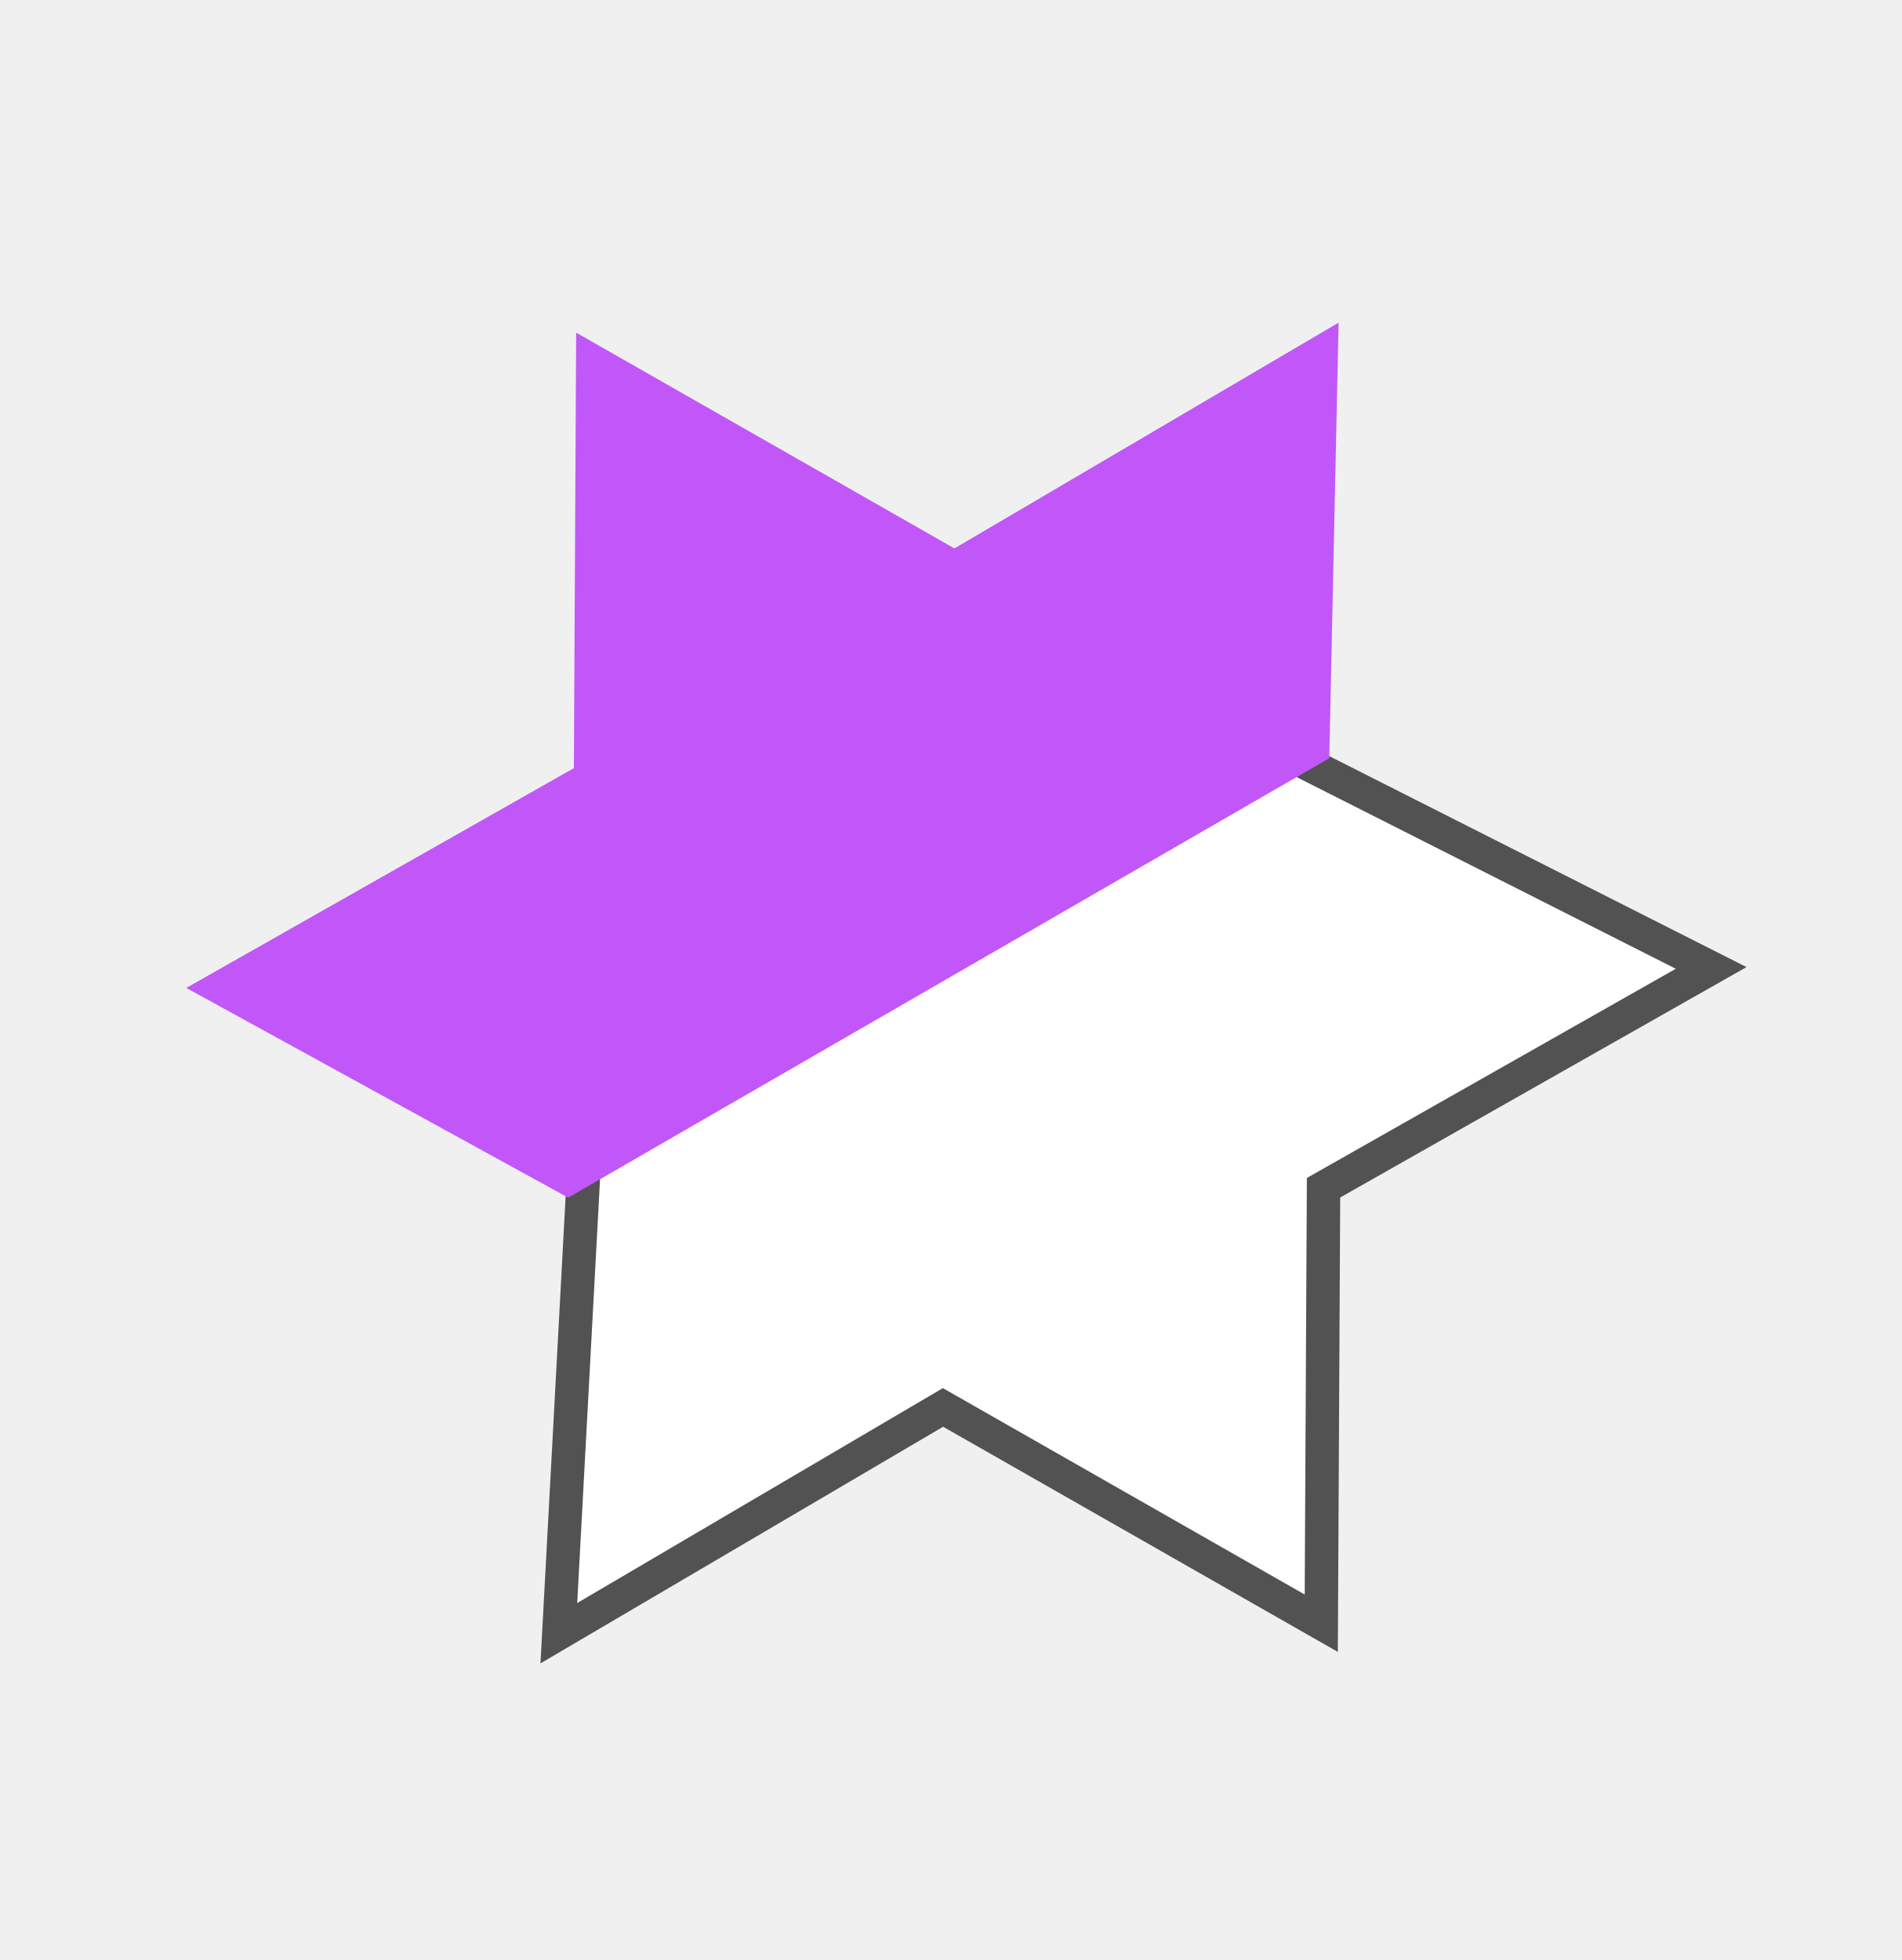
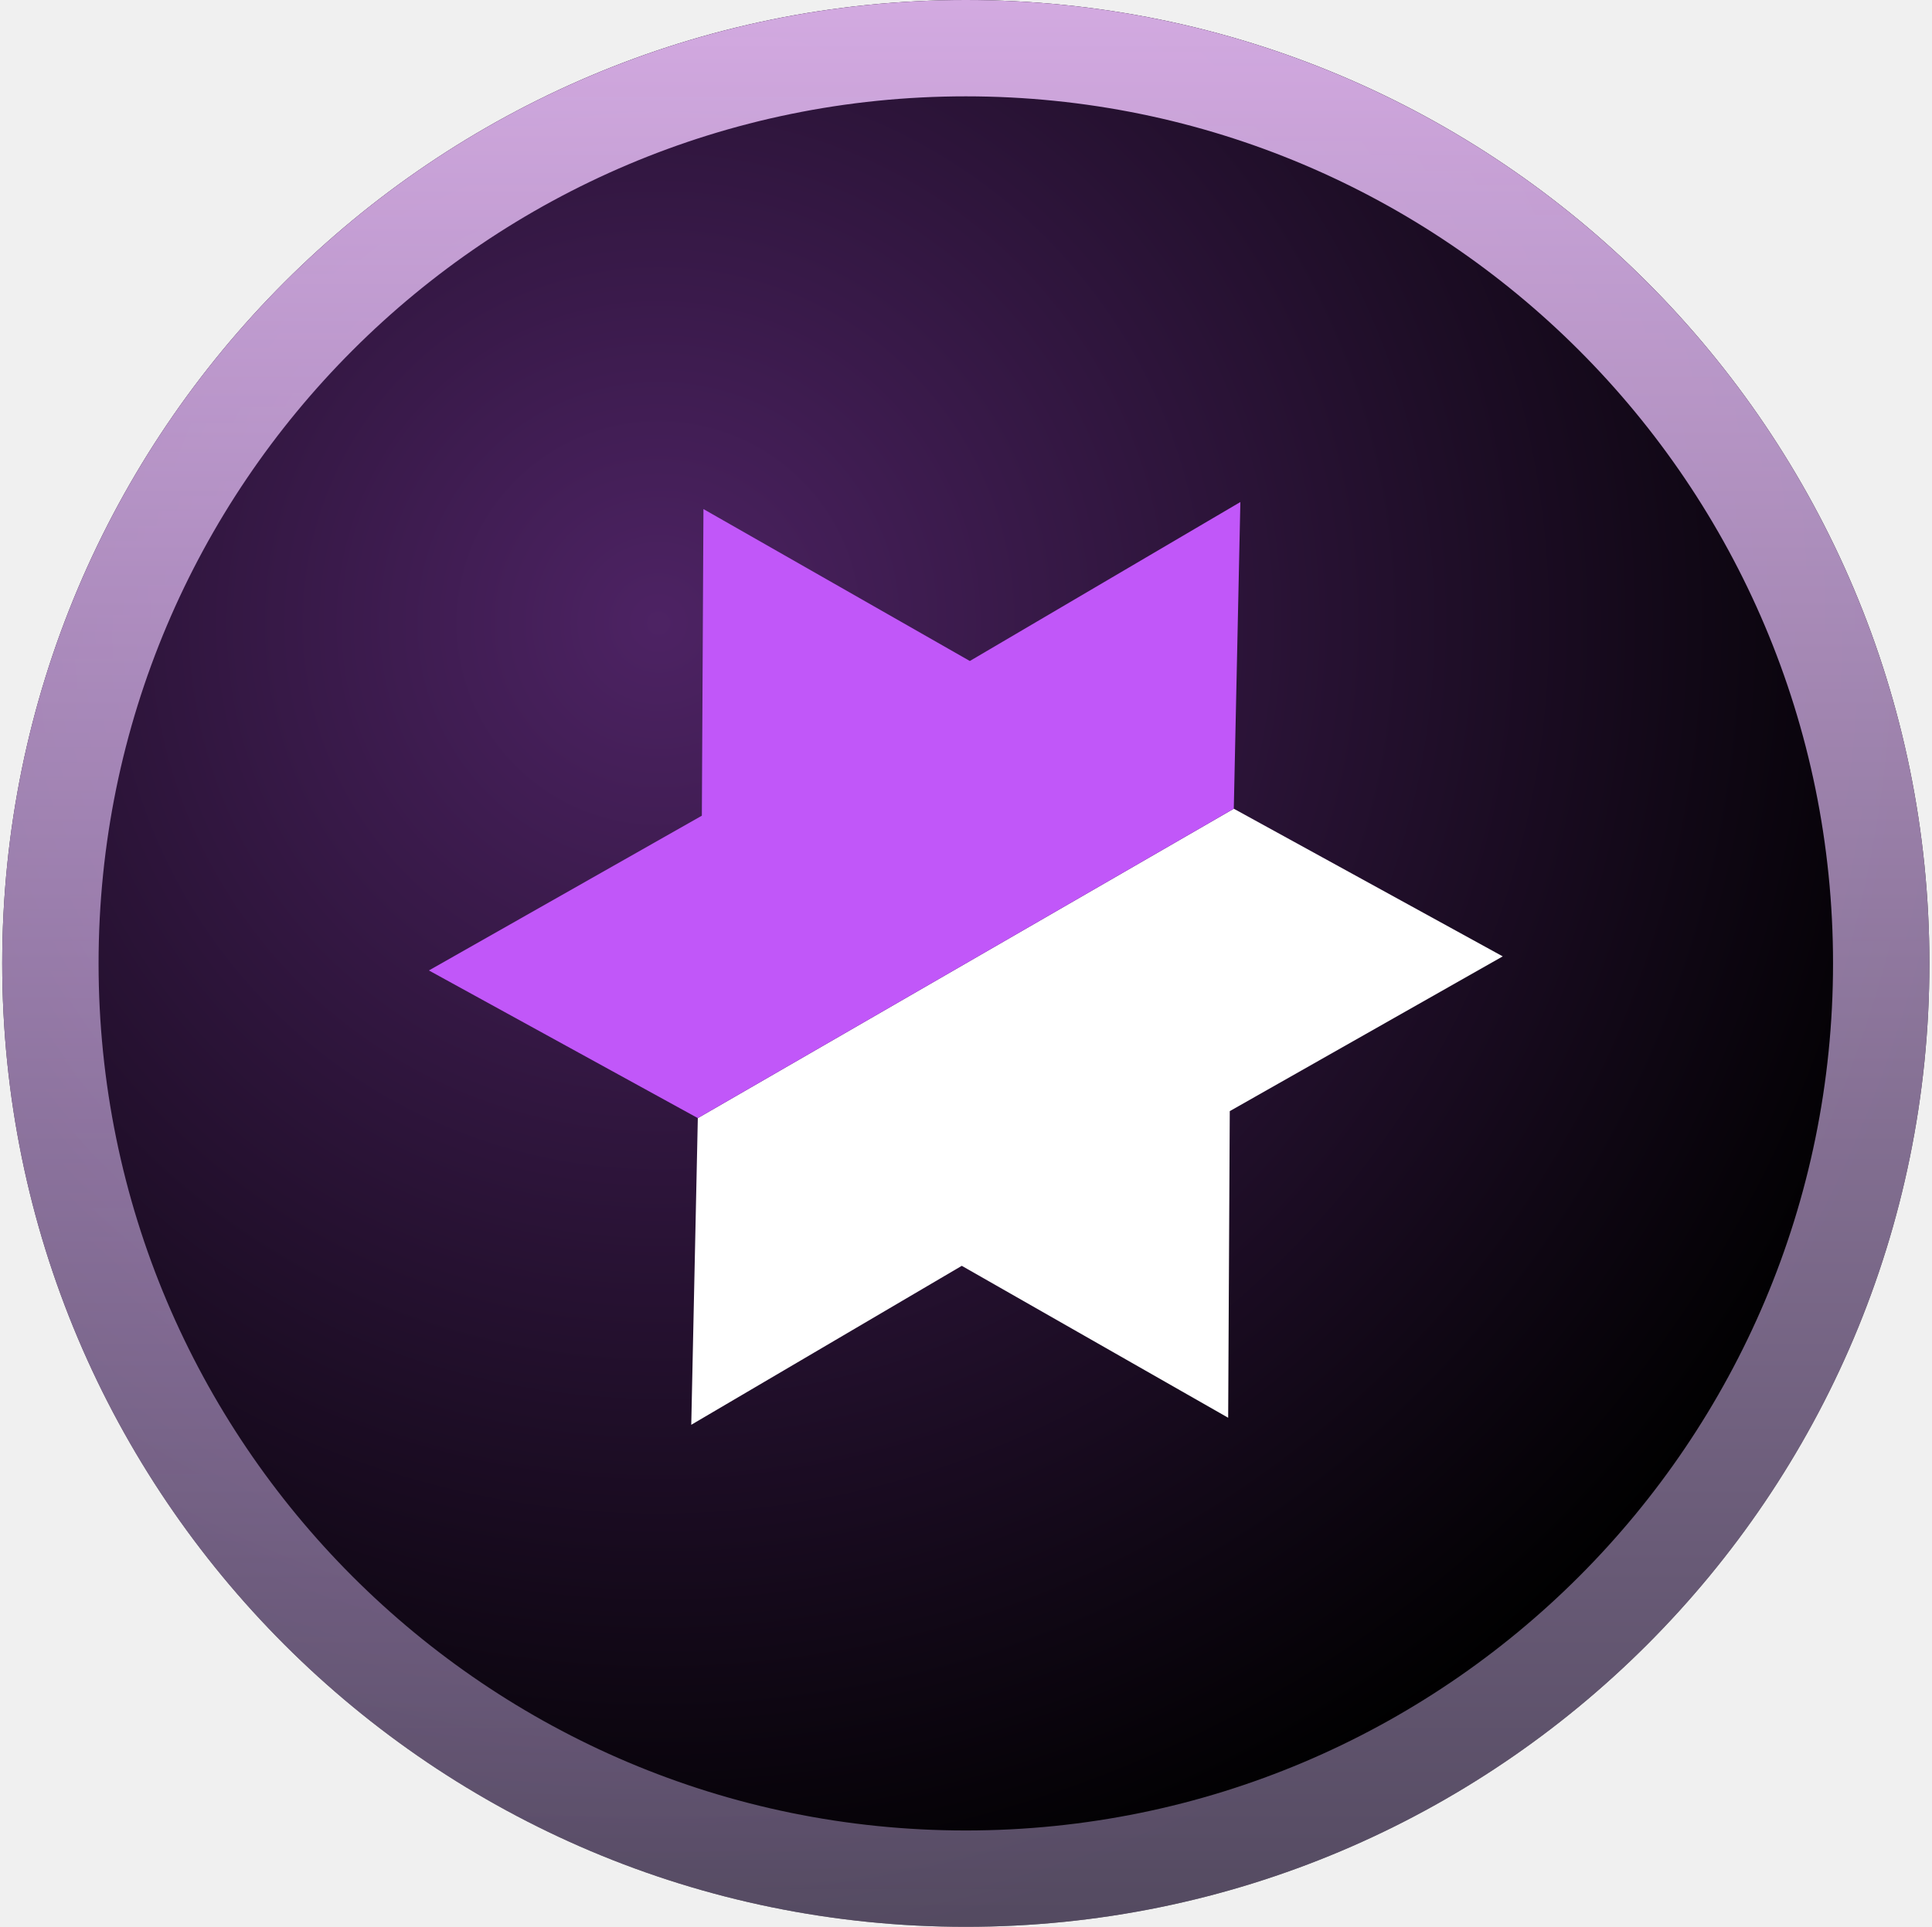
- <svg xmlns="http://www.w3.org/2000/svg" width="455" height="469" viewBox="0 0 455 469" fill="none">
-   <g clip-path="url(#clip0_1305_515)">
-     <path d="M225.644 336.779L316.159 388.412L316.701 284.207L409.45 231.612L295.5 174L140.5 265L133.721 390.804L225.644 336.779Z" fill="white" stroke="#525252" stroke-width="8" />
-     <path d="M228.38 131.229L137.864 79.596L137.322 183.801L44.574 236.396L135.954 286.576L318.069 181.432L320.302 77.204L228.38 131.229Z" fill="#C157F9" />
-   </g>
+ <svg xmlns="http://www.w3.org/2000/svg" width="401" height="400" viewBox="0 0 401 400" fill="none">
+   <path d="M400.46 200C400.46 310.457 310.917 400 200.46 400C90.004 400 0.46 310.457 0.46 200C0.46 89.543 90.004 0 200.46 0C310.917 0 400.46 89.543 400.46 200Z" fill="black" />
+   <path d="M400.46 200C400.46 310.457 310.917 400 200.46 400C90.004 400 0.46 310.457 0.46 200C0.46 89.543 90.004 0 200.46 0C310.917 0 400.46 89.543 400.46 200Z" fill="url(#paint0_radial_3392_3014)" />
+   <path fill-rule="evenodd" clip-rule="evenodd" d="M200.46 380C299.872 380 380.46 299.411 380.46 200C380.46 100.589 299.872 20 200.46 20C101.049 20 20.46 100.589 20.46 200C20.46 299.411 101.049 380 200.46 380ZM200.46 400C310.917 400 400.46 310.457 400.46 200C400.46 89.543 310.917 0 200.46 0C90.004 0 0.46 89.543 0.46 200C0.46 310.457 90.004 400 200.46 400Z" fill="url(#paint1_linear_3392_3014)" />
+   <path d="M199.624 262.78L254.916 294.32L255.247 230.666L311.902 198.539L256.083 167.887L144.838 232.114L143.474 295.781L199.624 262.78Z" fill="white" />
+   <path d="M201.296 137.22L146.005 105.68L145.674 169.334L89.018 201.461L144.838 232.114L256.083 167.886L257.447 104.219L201.296 137.22Z" fill="#C157F9" />
  <defs>
-     <clipPath id="clip0_1305_515">
-       <rect width="454.023" height="468.008" fill="white" />
-     </clipPath>
+     <radialGradient id="paint0_radial_3392_3014" cx="0" cy="0" r="1" gradientUnits="userSpaceOnUse" gradientTransform="translate(136.46 128) rotate(76.7595) scale(279.428)">
+       <stop stop-color="#C157F9" stop-opacity="0.4" />
+       <stop offset="1" stop-color="#C157F9" stop-opacity="0" />
+     </radialGradient>
+     <linearGradient id="paint1_linear_3392_3014" x1="200.46" y1="0" x2="200.46" y2="400" gradientUnits="userSpaceOnUse">
+       <stop stop-color="#D3AAE1" />
+       <stop offset="1" stop-color="#AA96C4" stop-opacity="0.49" />
+     </linearGradient>
  </defs>
</svg>
